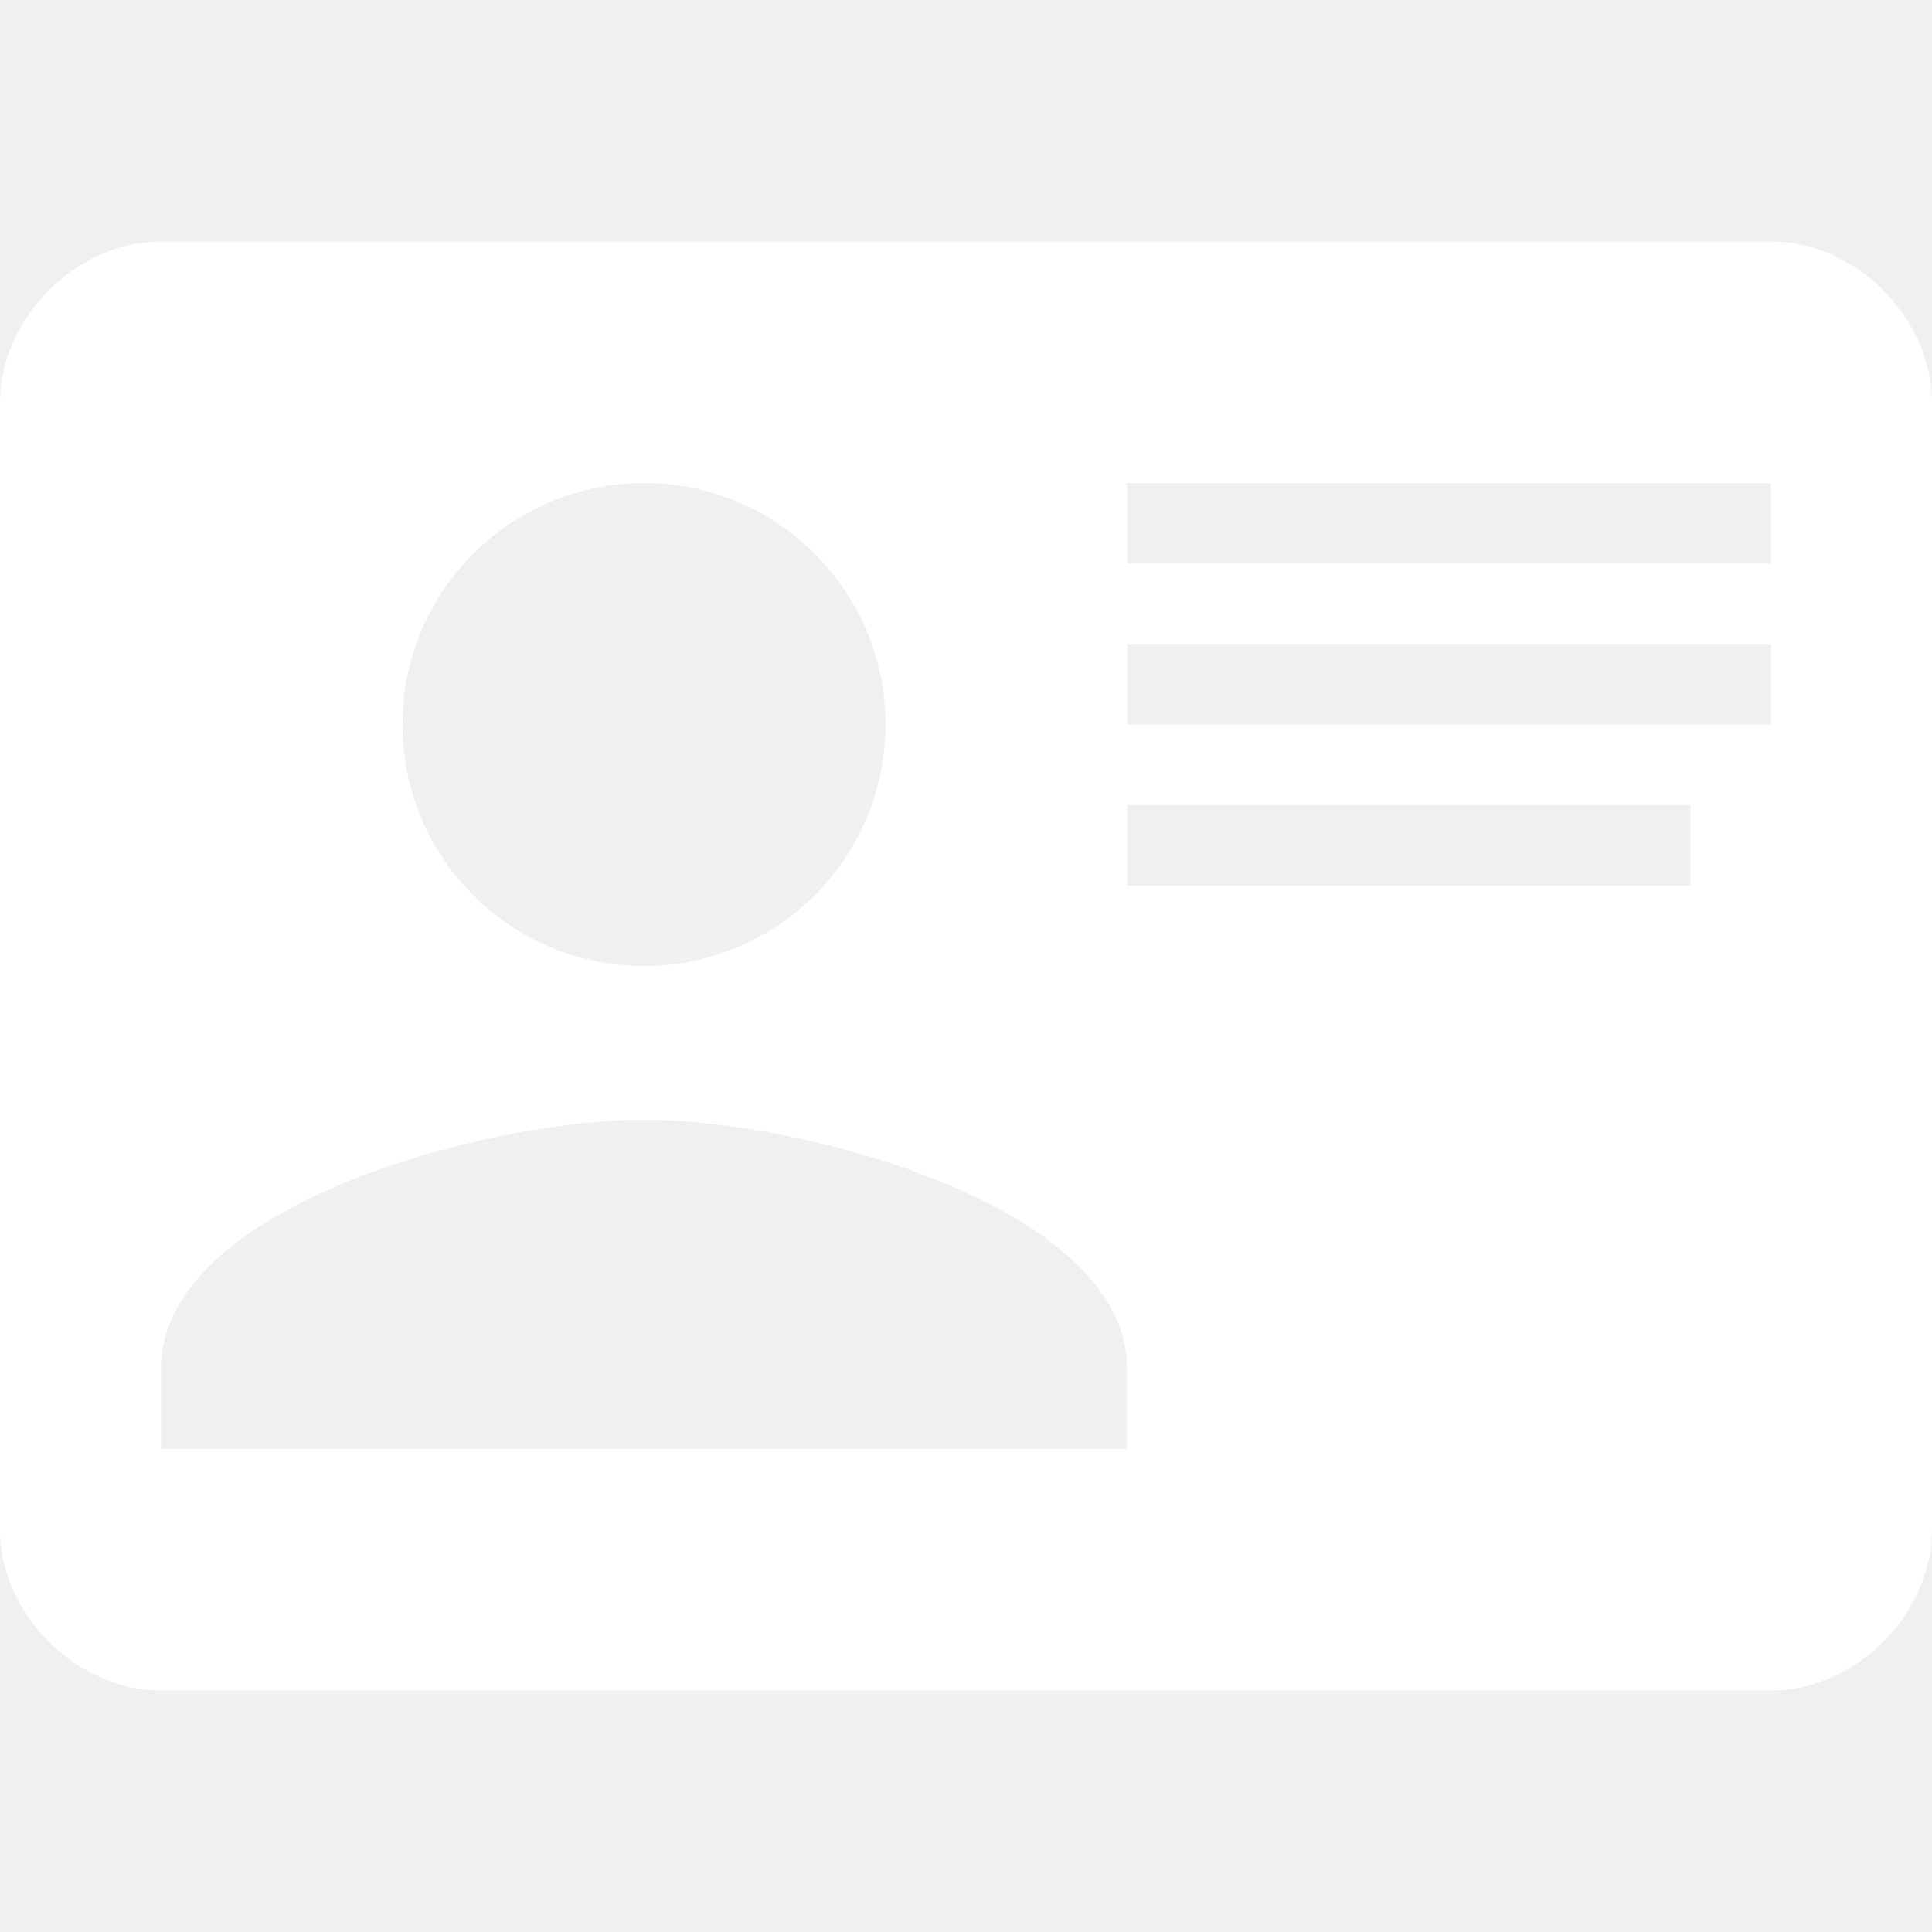
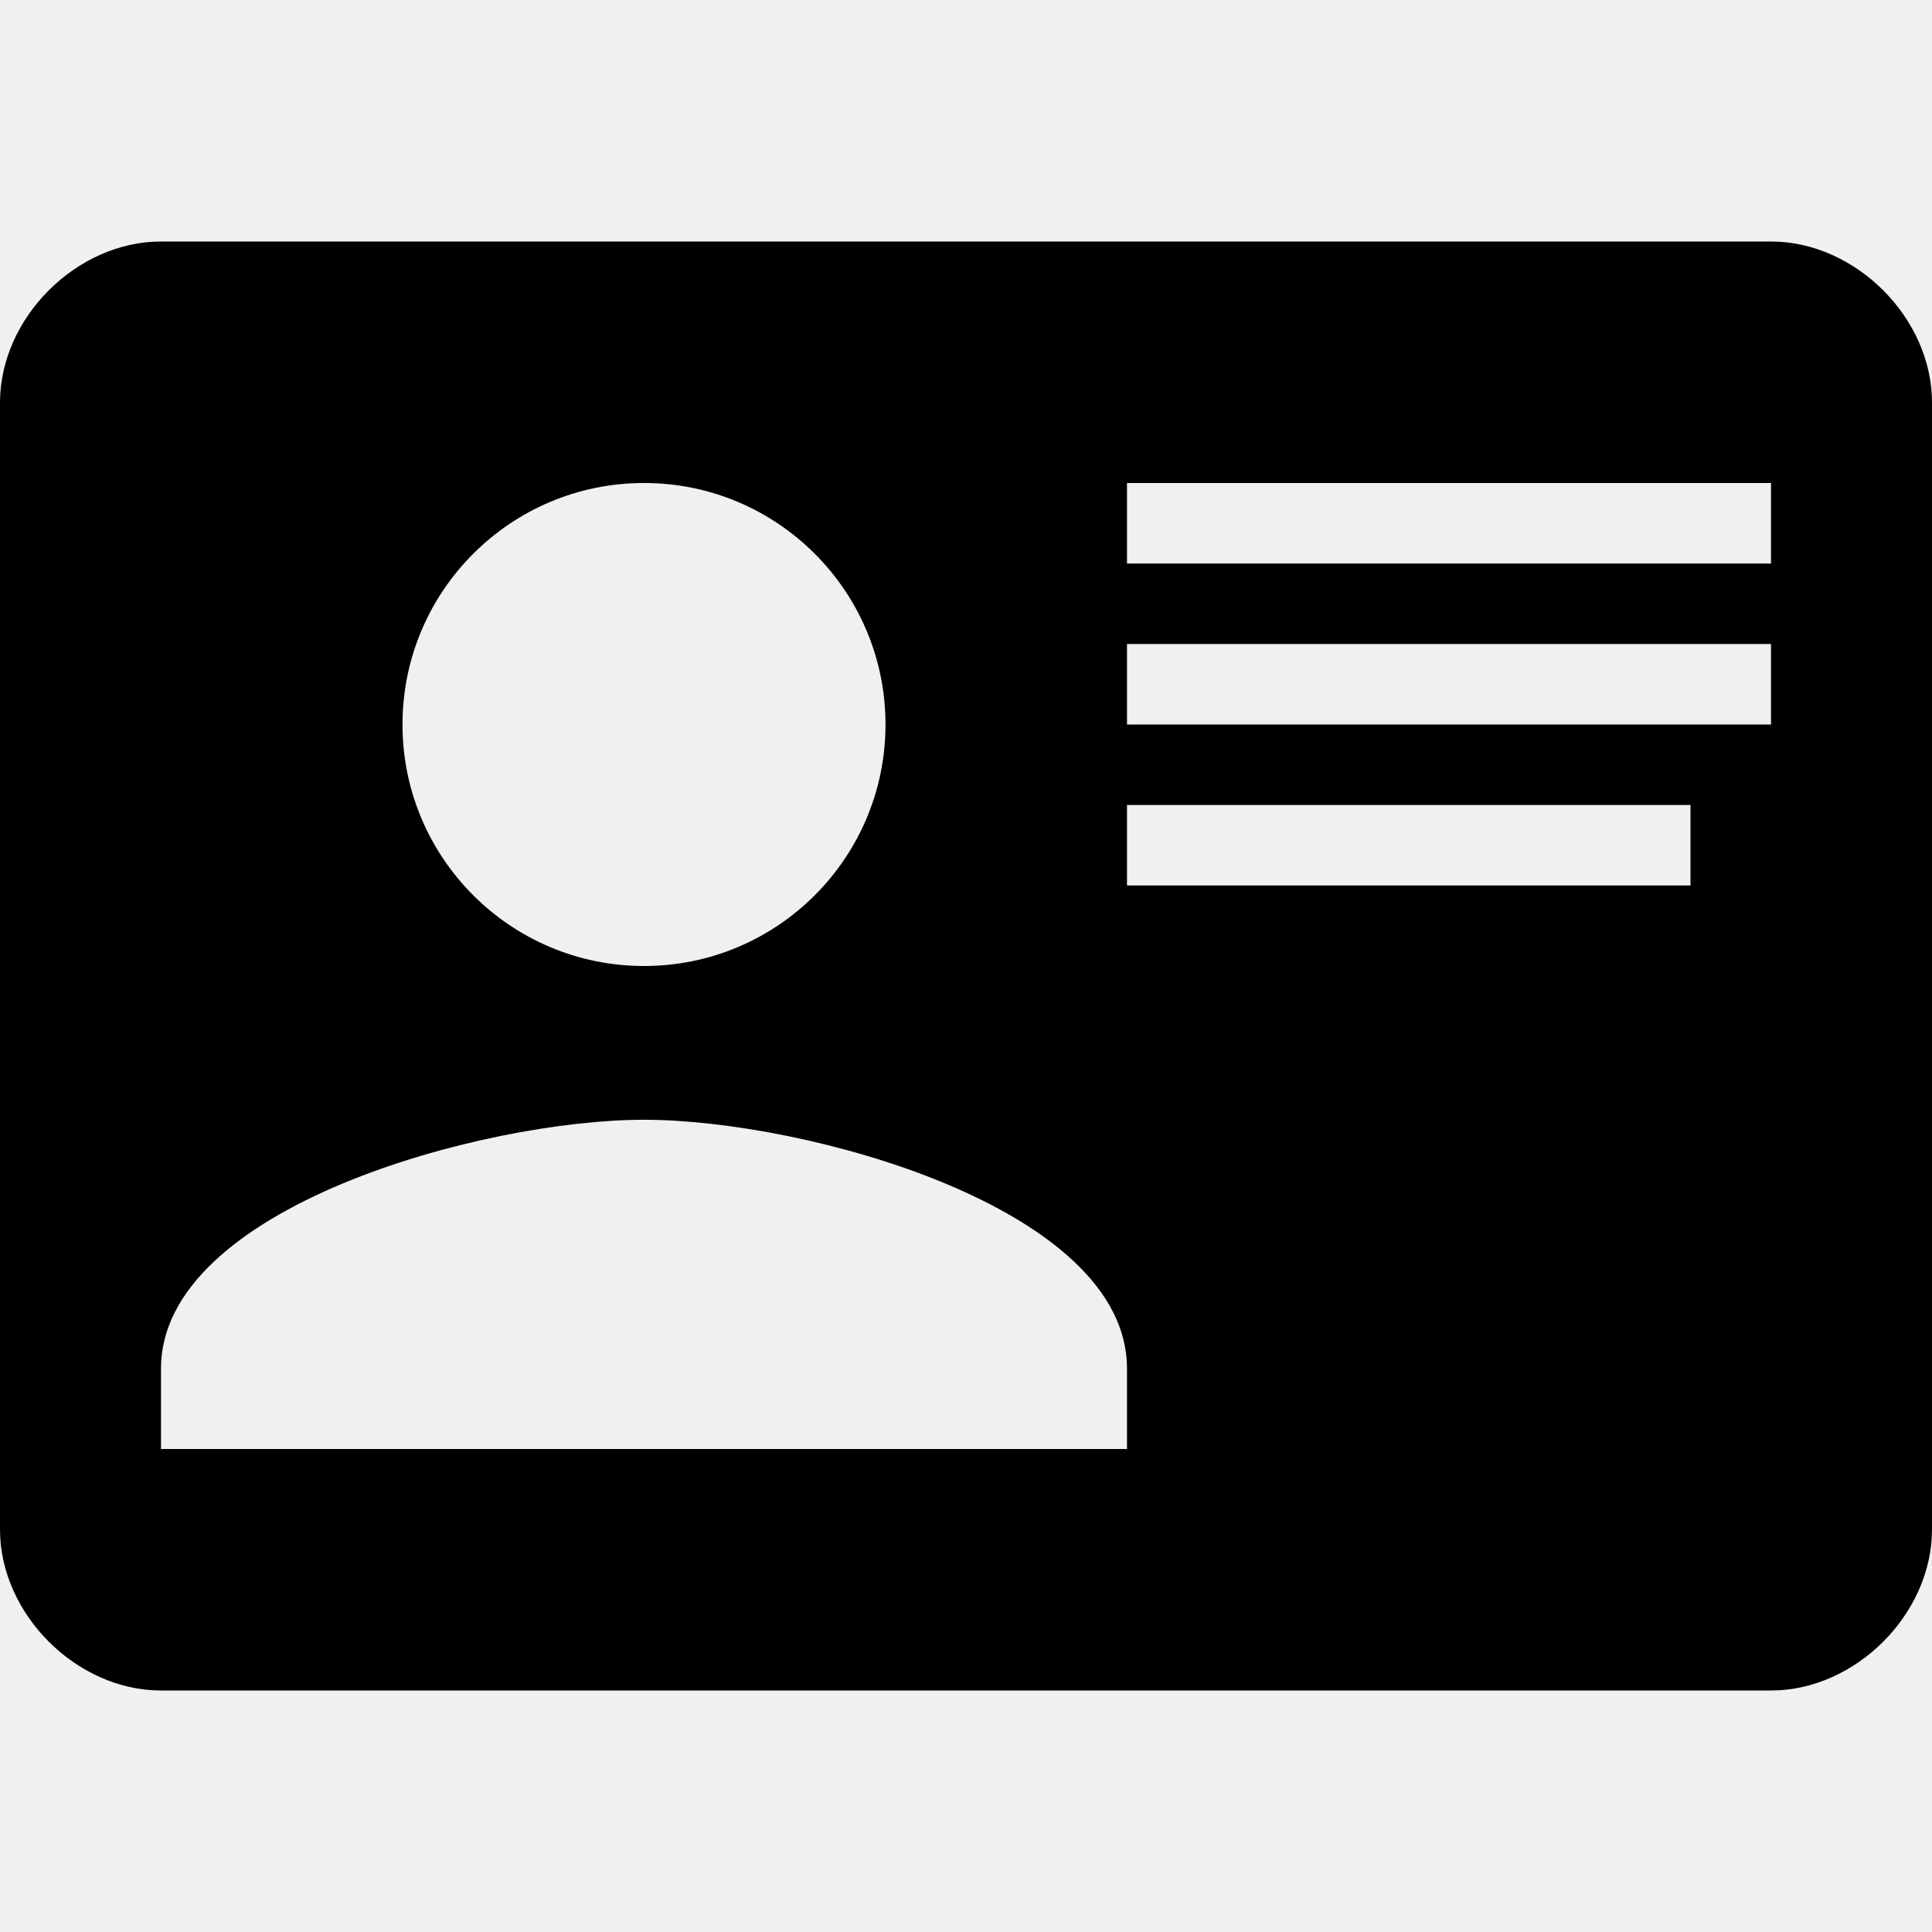
- <svg xmlns="http://www.w3.org/2000/svg" version="1.1" width="24" height="24" viewBox="0 0 24 24">
-   <path fill="white" d="M2,3H22C23.05,3 24,3.95 24,5V19C24,20.05 23.05,21 22,21H2C0.95,21 0,20.05 0,19V5C0,3.95 0.95,3 2,3M14,6V7H22V6H14M14,8V9H21.5L22,9V8H14M14,10V11H21V10H14M8,13.91C6,13.91 2,15 2,17V18H14V17C14,15 10,13.91 8,13.91M8,6A3,3 0 0,0 5,9A3,3 0 0,0 8,12A3,3 0 0,0 11,9A3,3 0 0,0 8,6Z" />
+ <svg xmlns="http://www.w3.org/2000/svg" viewBox="0 0 24 24">
+   <path d="M2,3H22C23.05,3 24,3.95 24,5V19C24,20.05 23.05,21 22,21H2C0.95,21 0,20.05 0,19V5C0,3.95 0.95,3 2,3M14,6V7H22V6H14M14,8V9H21.5L22,9V8H14M14,10V11H21V10H14M8,13.91C6,13.91 2,15 2,17V18H14V17C14,15 10,13.91 8,13.91M8,6A3,3 0 0,0 5,9A3,3 0 0,0 8,12A3,3 0 0,0 11,9A3,3 0 0,0 8,6Z" />
</svg>
